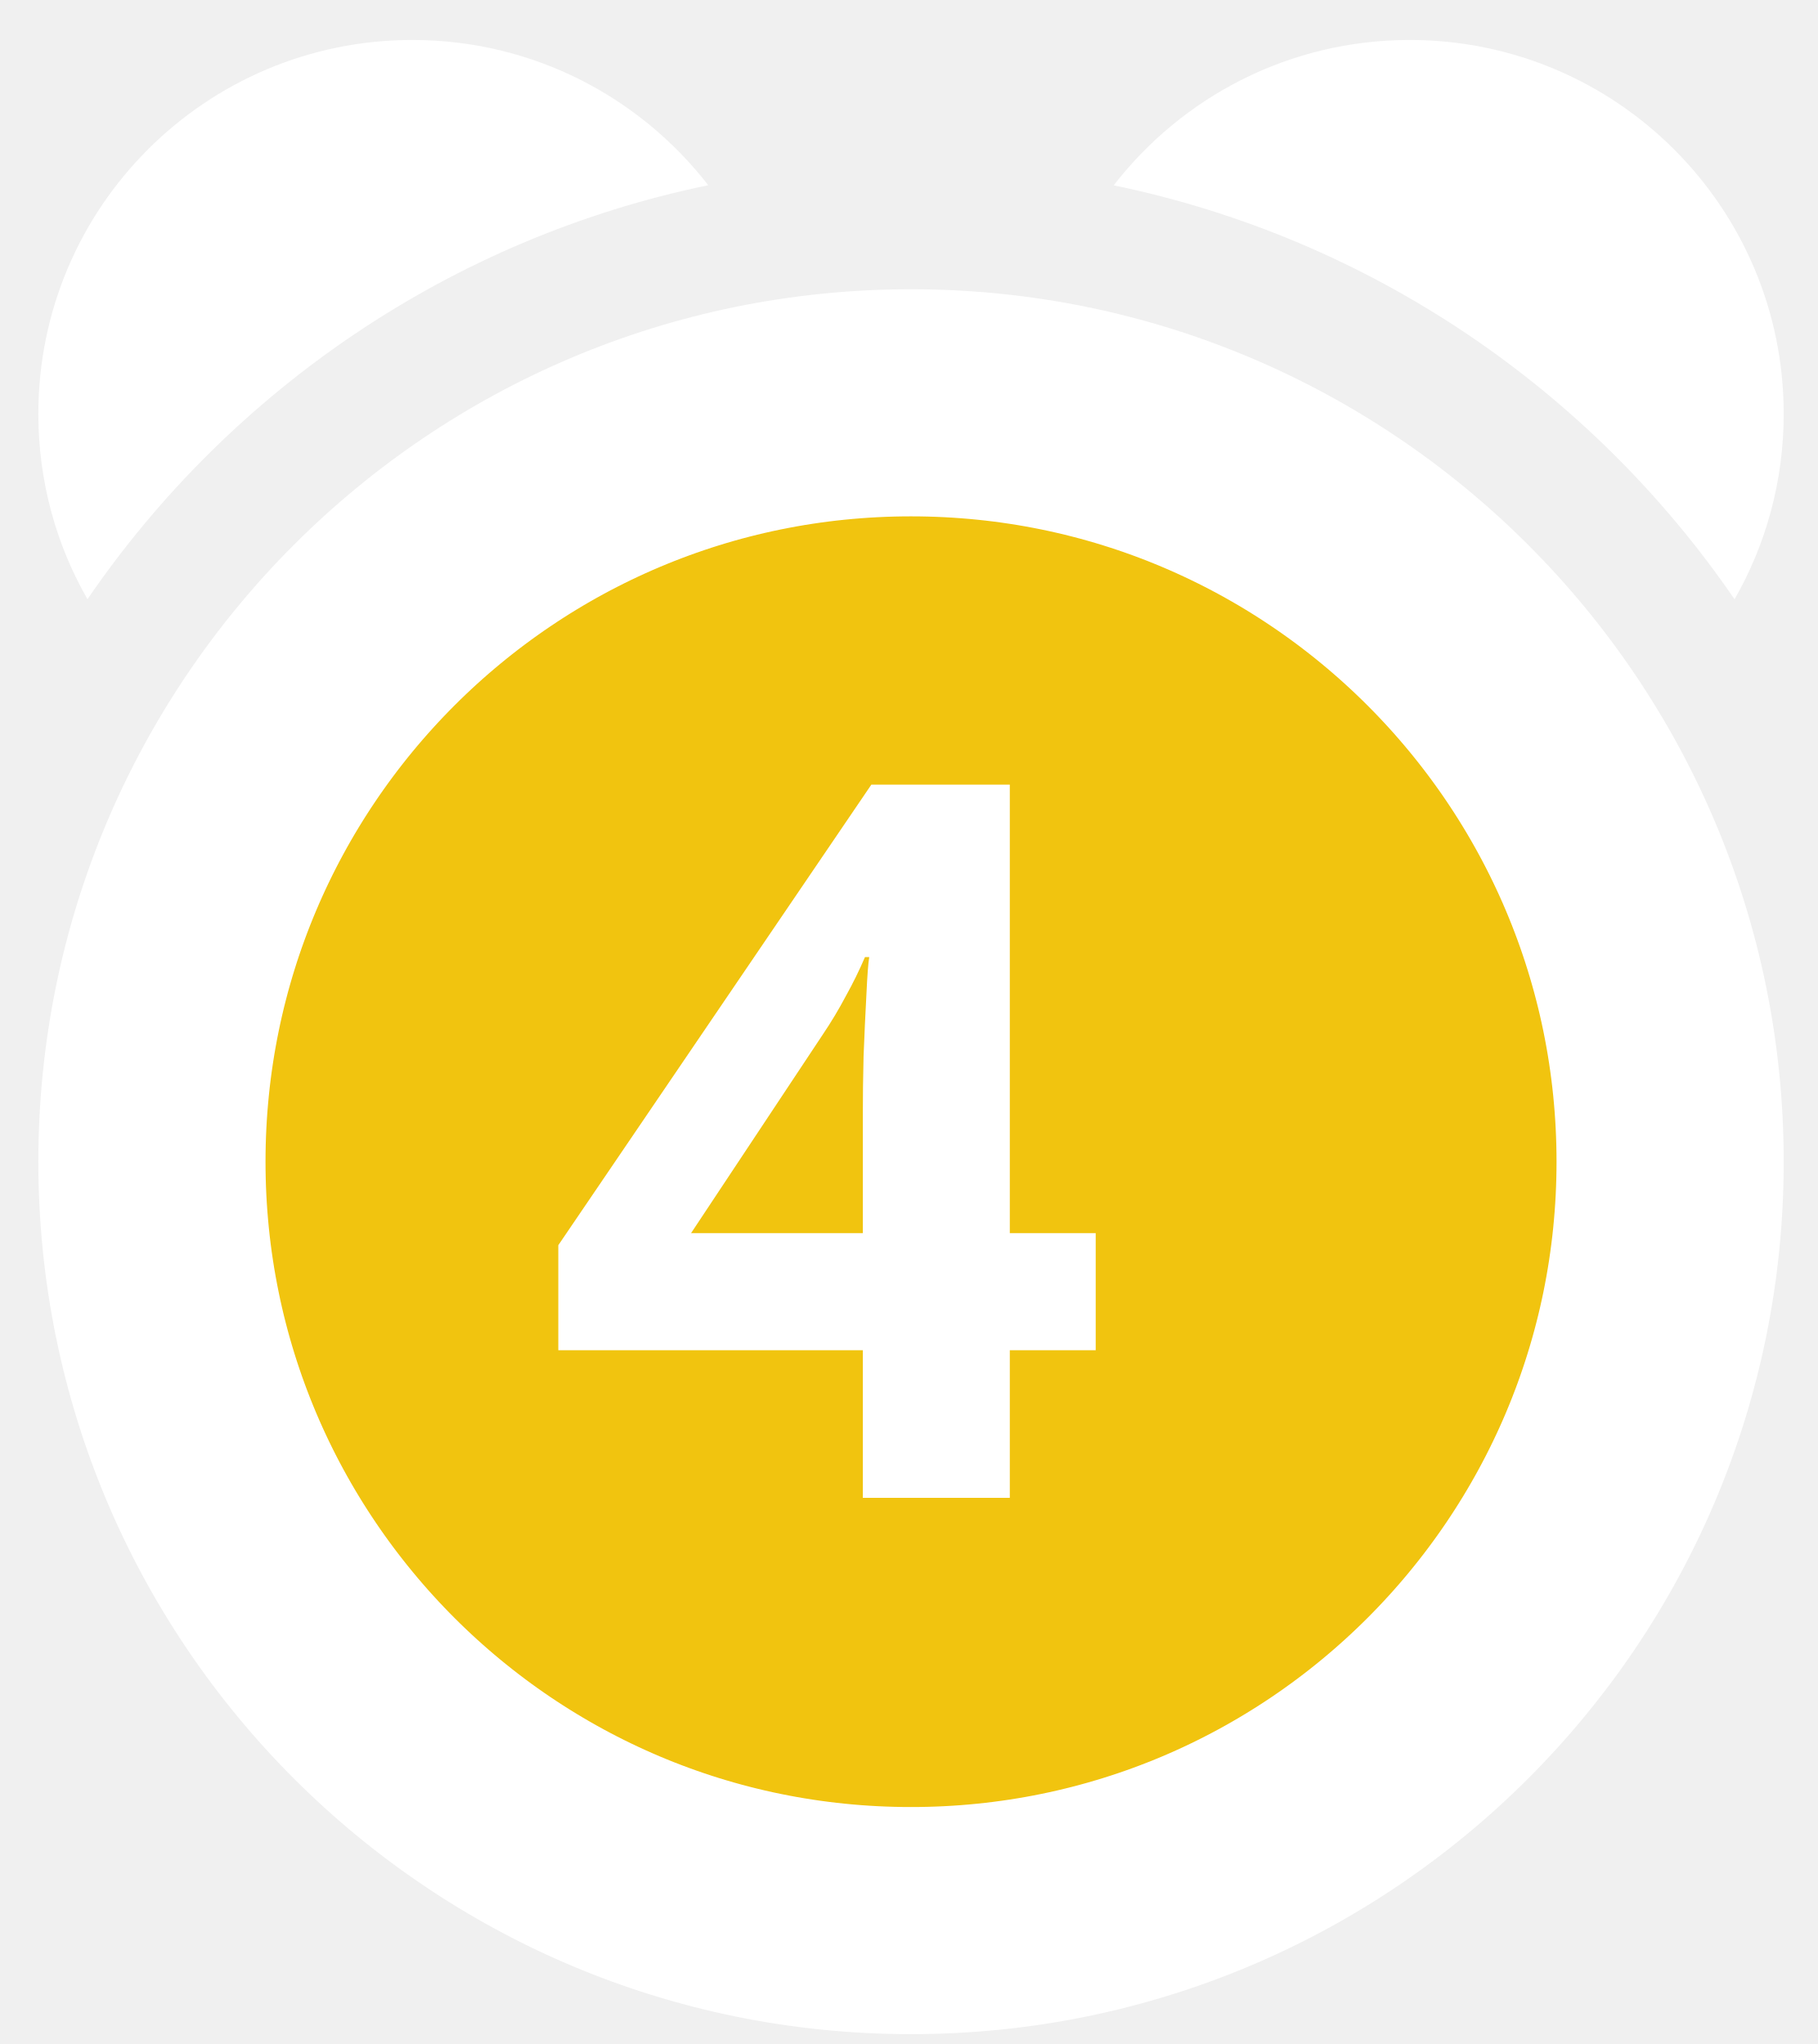
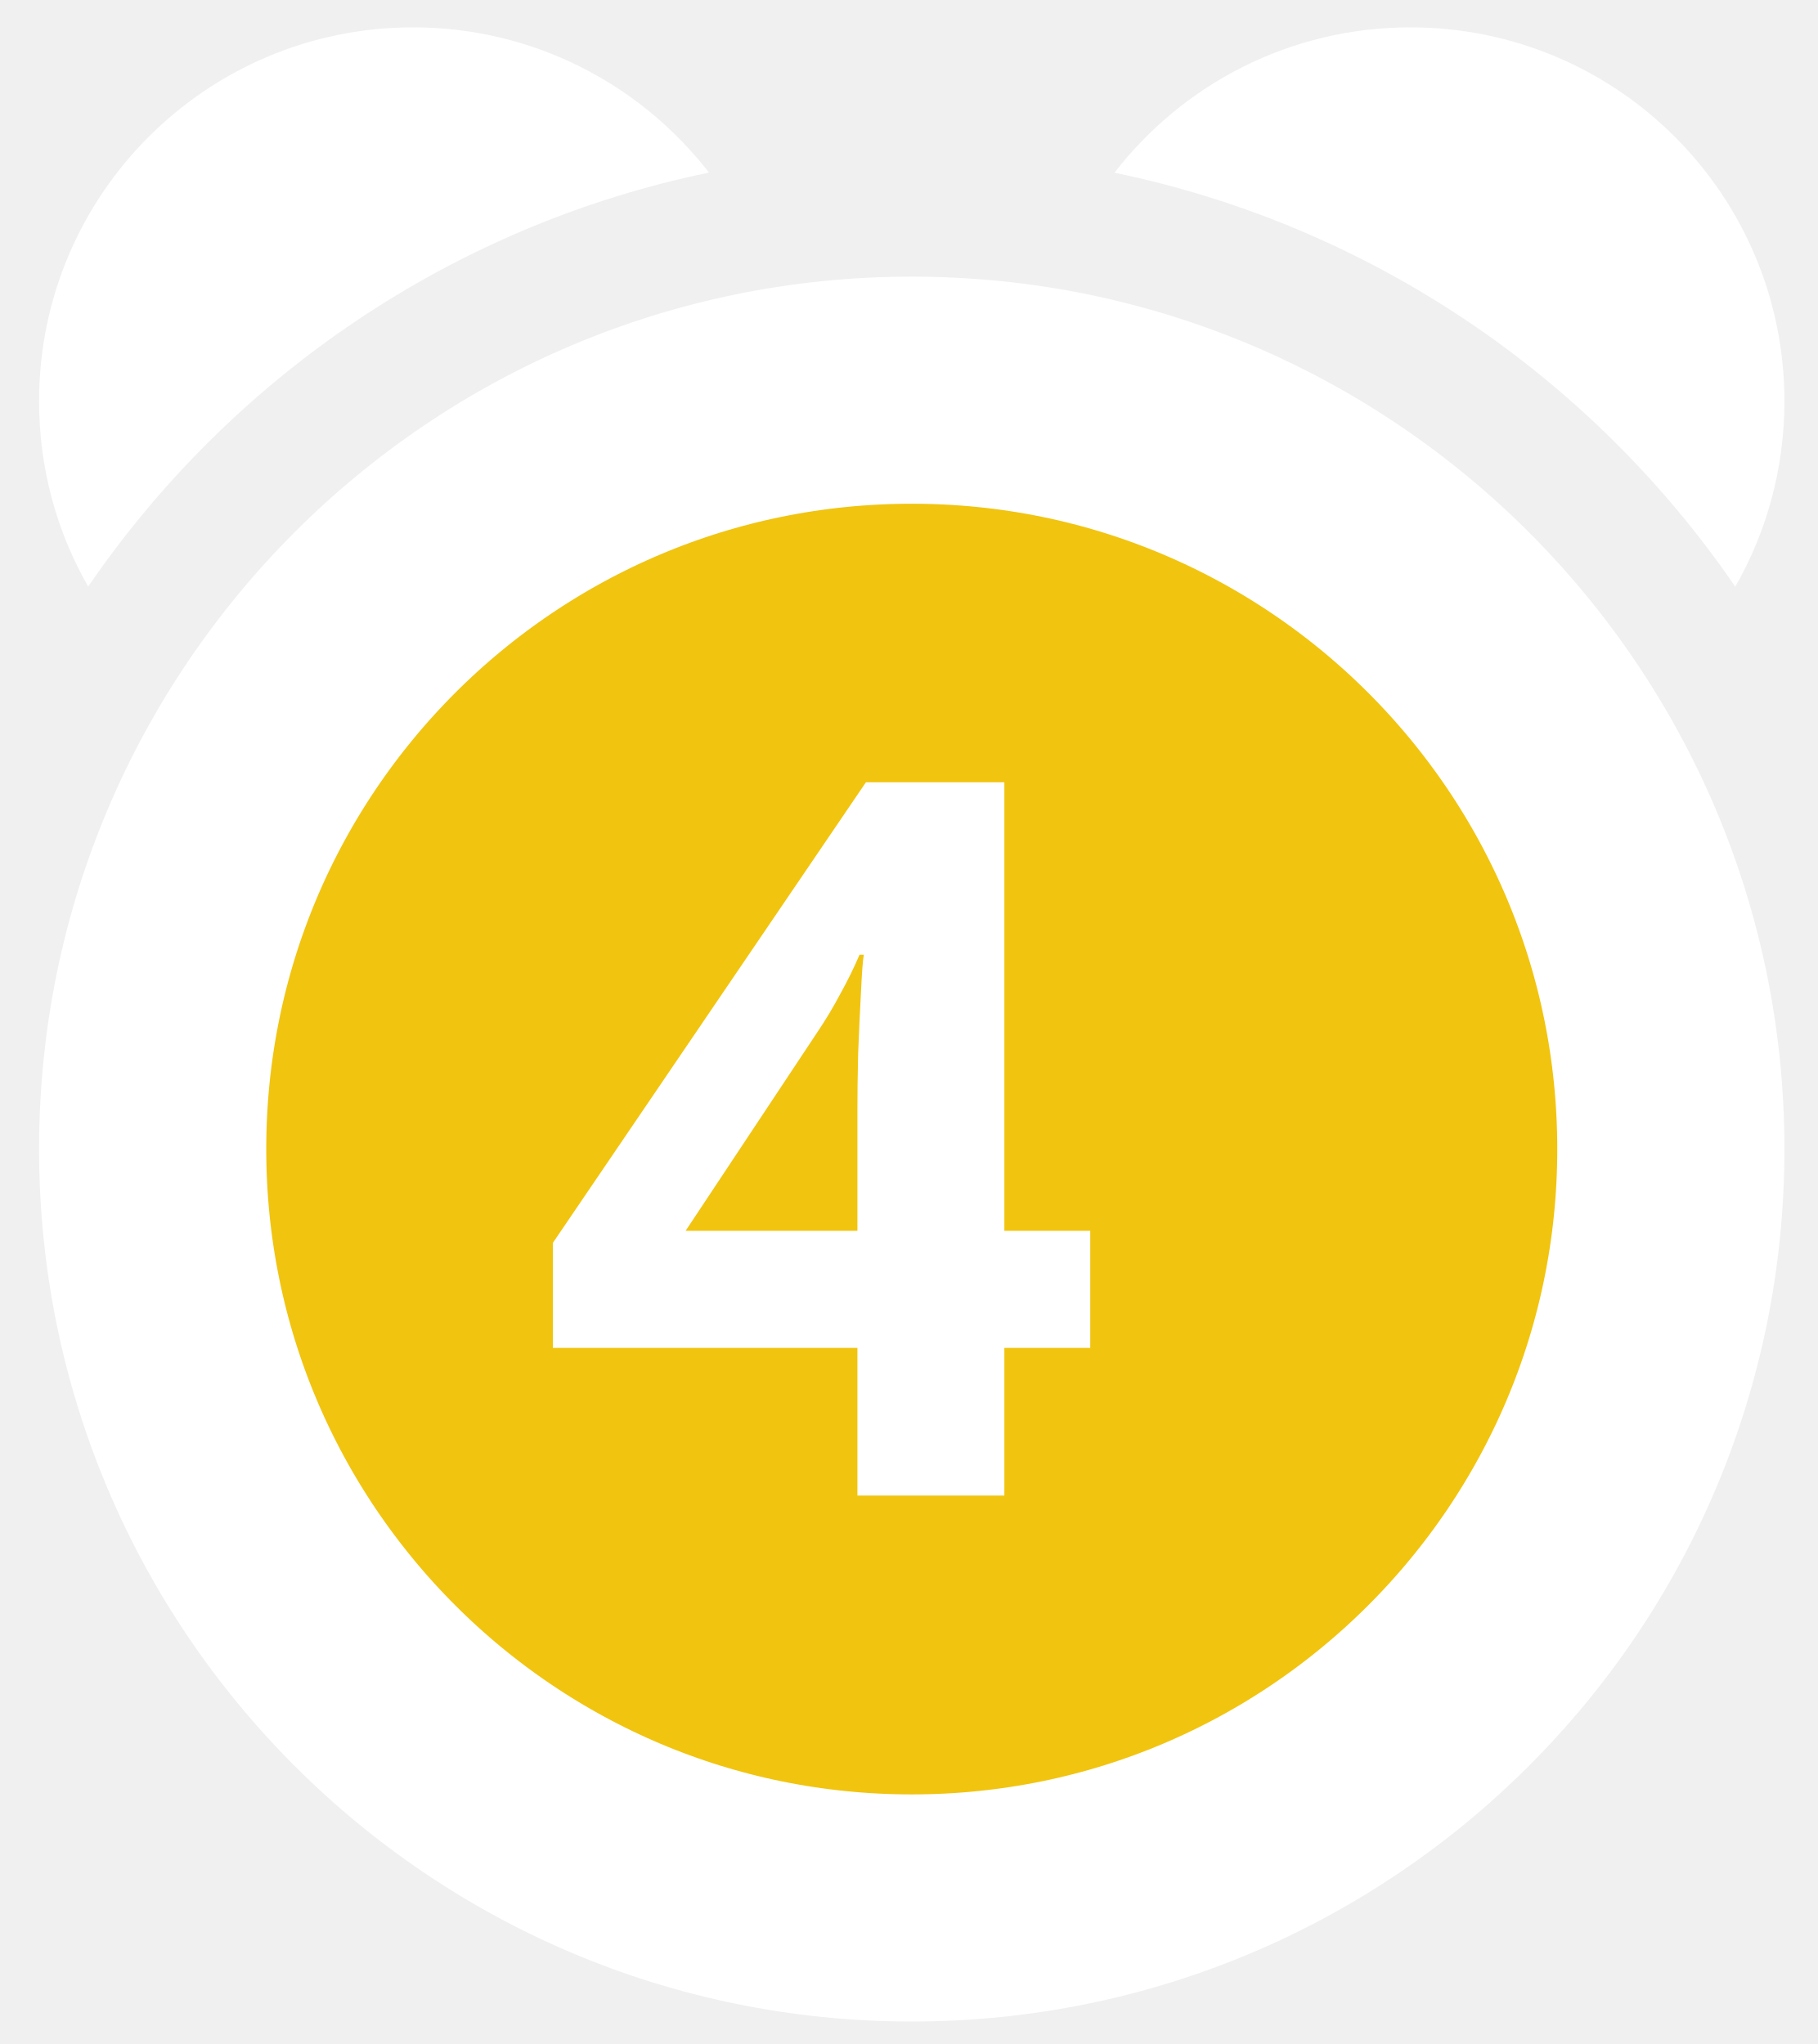
<svg xmlns="http://www.w3.org/2000/svg" xmlns:xlink="http://www.w3.org/1999/xlink" width="40px" height="45px" viewBox="0 0 40 45" version="1.1">
  <defs>
    <path d="M20.173,6.368 C9.565,6.368 0.966,14.968 0.966,25.576 C0.966,36.183 9.565,44.783 20.173,44.783 C30.781,44.783 39.381,36.183 39.381,25.576 C39.381,14.968 30.781,6.368 20.173,6.368 Z" id="path-1" />
    <mask id="mask-2" maskContentUnits="userSpaceOnUse" maskUnits="objectBoundingBox" x="0" y="0" width="38.415" height="38.415" fill="white">
      <use xlink:href="#path-1" />
    </mask>
  </defs>
  <g id="Page-1" stroke="none" stroke-width="1" fill="none" fill-rule="evenodd">
-     <g id="freezetime4" transform="translate(-0.121951, 0)">
-       <use id="Path" stroke="#FFFFFF" mask="url(#mask-2)" stroke-width="10" fill="#F1C40F" xlink:href="#path-1" />
-       <path d="M15.712,4.08 C14.205,2.134 11.848,0.88 9.198,0.88 C4.651,0.88 0.966,4.565 0.966,9.112 C0.966,10.597 1.358,11.99 2.047,13.192 C5.197,8.588 10.057,5.246 15.712,4.077 L15.712,4.08 Z" id="Path" fill="#FFFFFF" />
-       <path d="M38.3,13.192 C38.988,11.99 39.381,10.597 39.381,9.112 C39.381,4.565 35.696,0.88 31.149,0.88 C28.498,0.88 26.141,2.134 24.635,4.08 C30.29,5.249 35.147,8.591 38.3,13.195 L38.3,13.195 L38.3,13.192 Z" id="Path" fill="#FFFFFF" />
-       <text id="2" font-family="SFUIDisplay-Black, SF UI Display" font-size="22" font-weight="700" letter-spacing="1.375" fill="#FFFFFF">
-         <tspan x="12.035" y="32.979">4</tspan>
+     <g id="freezetime4" transform="translate(-0.983919, -0.277984)">
+       <g id="freezetime">
+         <g transform="translate(0.878049, 0)" id="Path">
+           <use stroke="#FFFFFF" mask="url(#mask-2)" stroke-width="10" fill="#F1C40F" xlink:href="#path-1" />
+           <path d="M15.712,4.08 C14.205,2.134 11.848,0.88 9.198,0.88 C4.651,0.88 0.966,4.565 0.966,9.112 C0.966,10.597 1.358,11.99 2.047,13.192 C5.197,8.588 10.057,5.246 15.712,4.077 L15.712,4.08 Z" fill="#FFFFFF" />
+           <path d="M38.3,13.192 C38.988,11.99 39.381,10.597 39.381,9.112 C39.381,4.565 35.696,0.88 31.149,0.88 C28.498,0.88 26.141,2.134 24.635,4.08 C30.29,5.249 35.147,8.591 38.3,13.195 L38.3,13.195 L38.3,13.192 Z" fill="#FFFFFF" />
+         </g>
+       </g>
+       <text id="4" font-family="SFUIDisplay-Black, SF UI Display" font-size="22" font-weight="700" letter-spacing="1.375" fill="#FFFFFF">
+         <tspan x="12.777" y="33.203">4</tspan>
      </text>
    </g>
  </g>
</svg>
